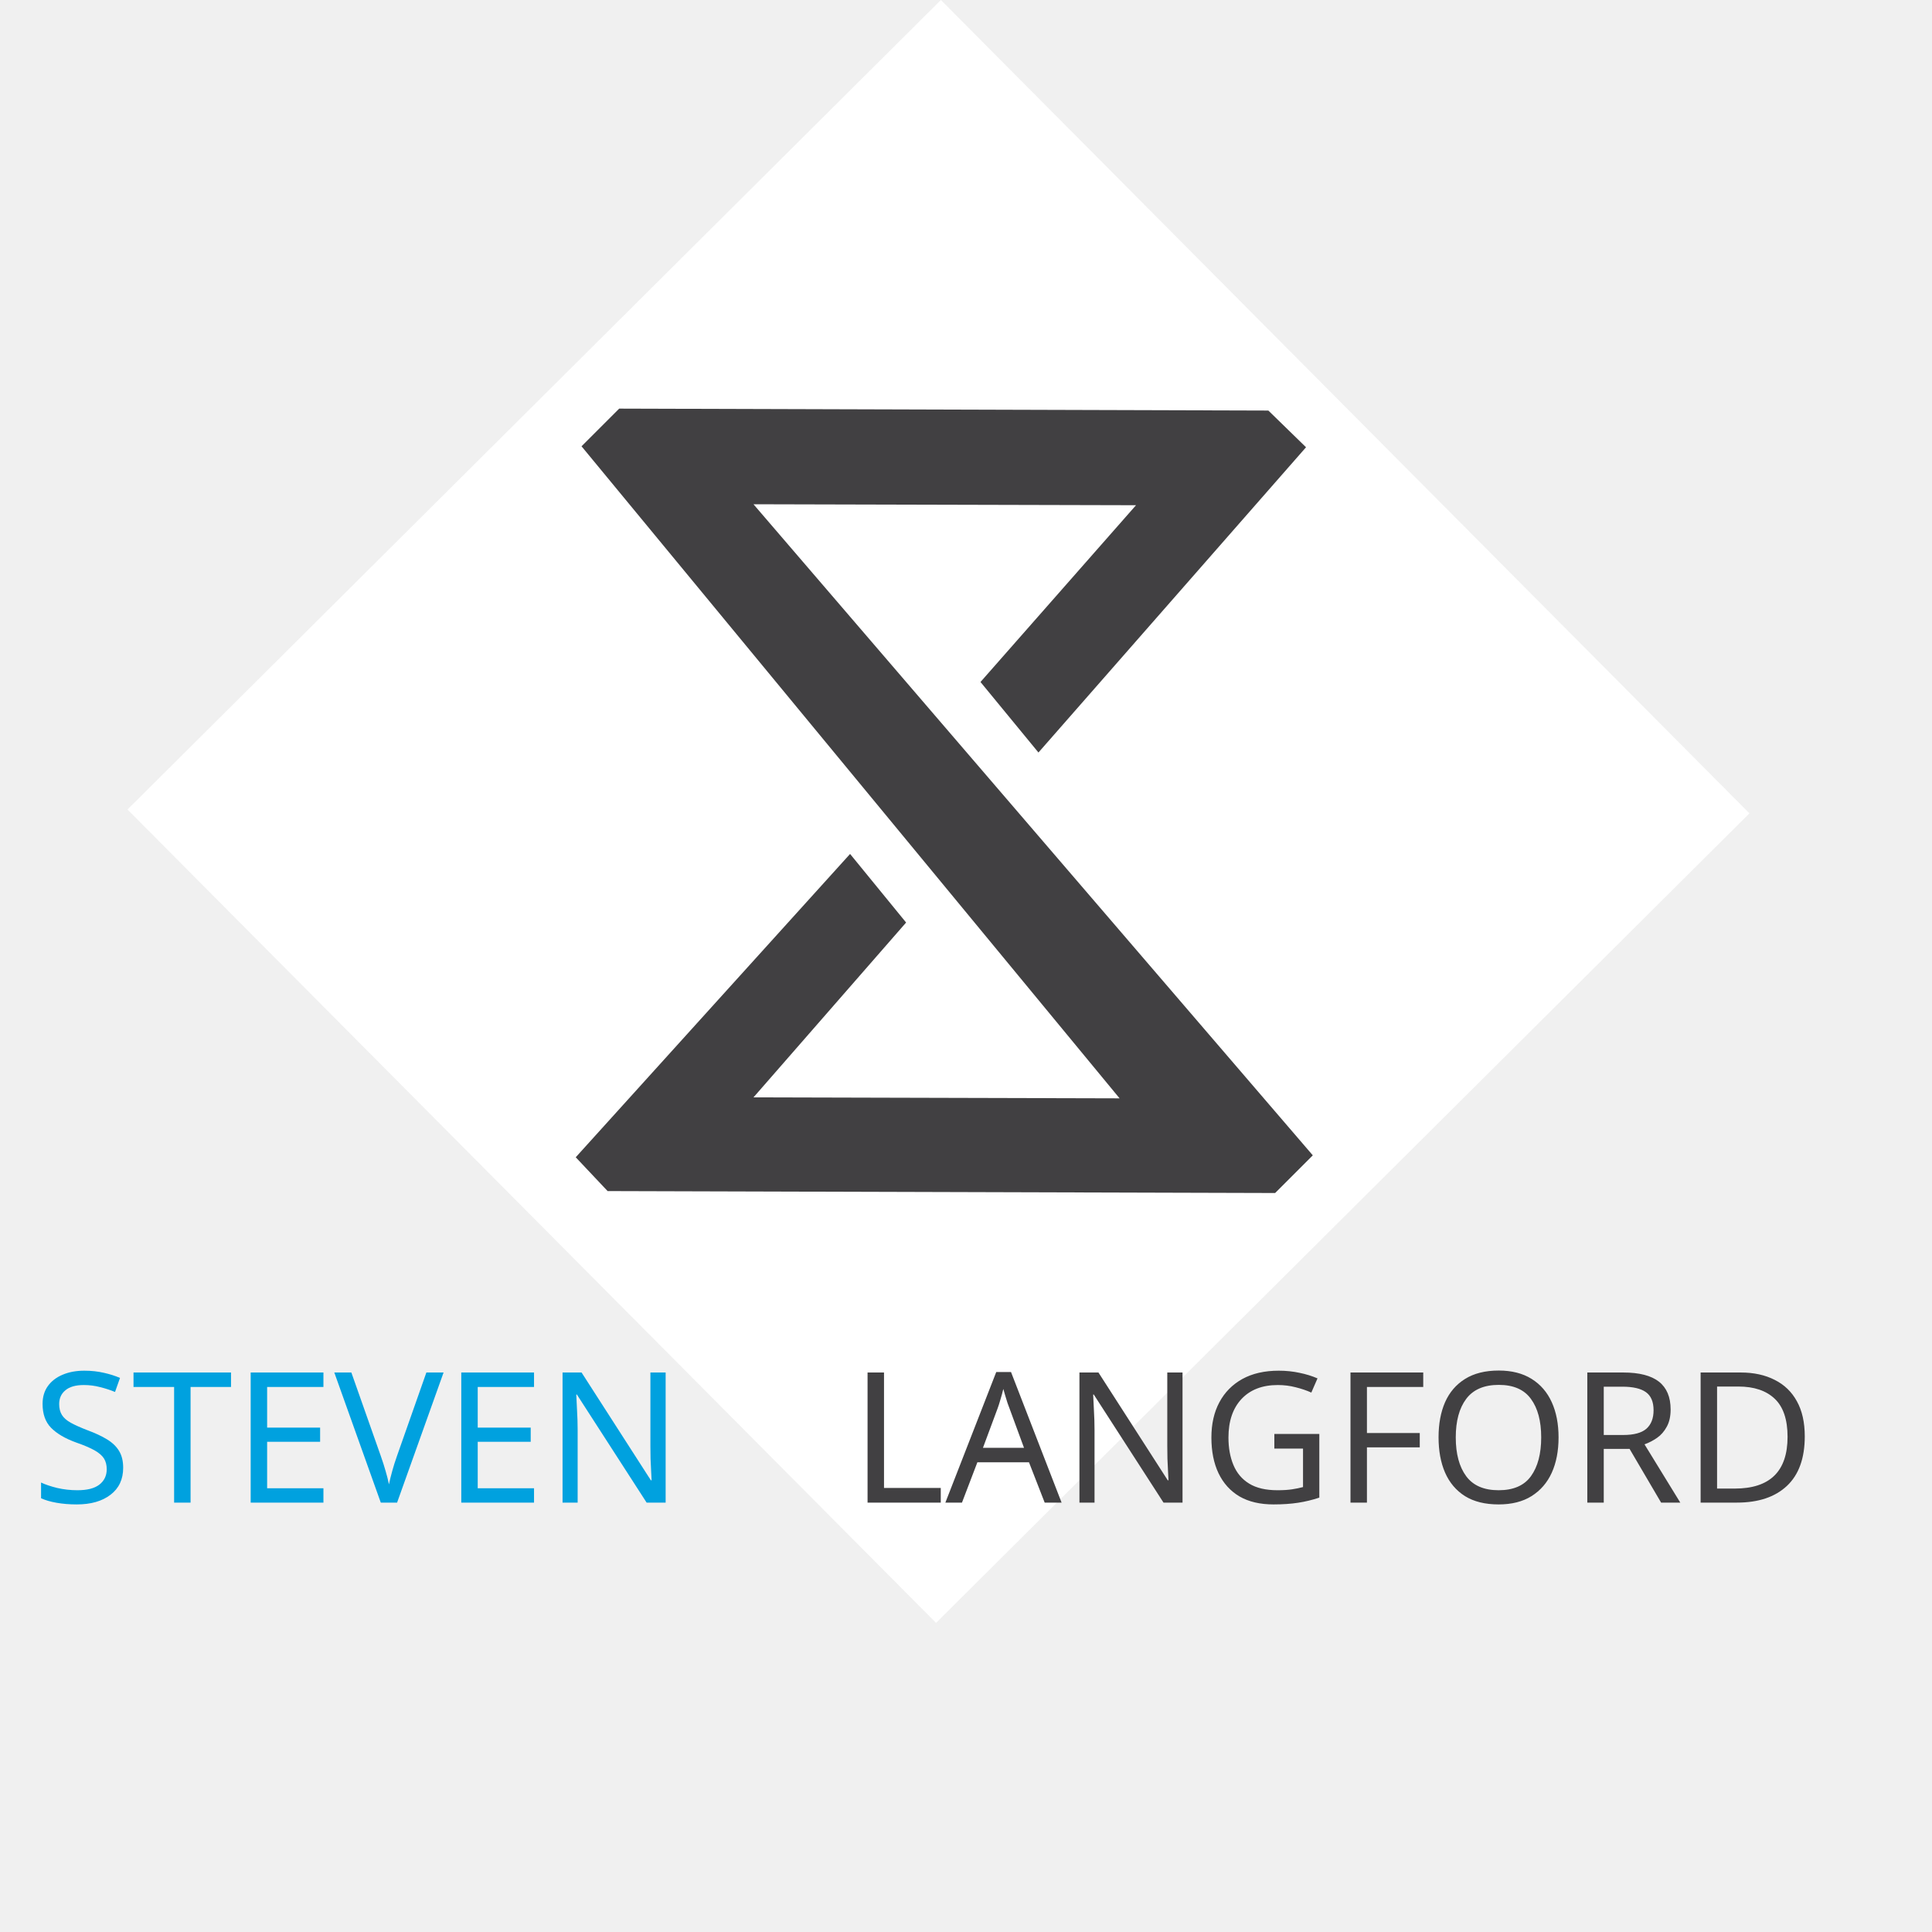
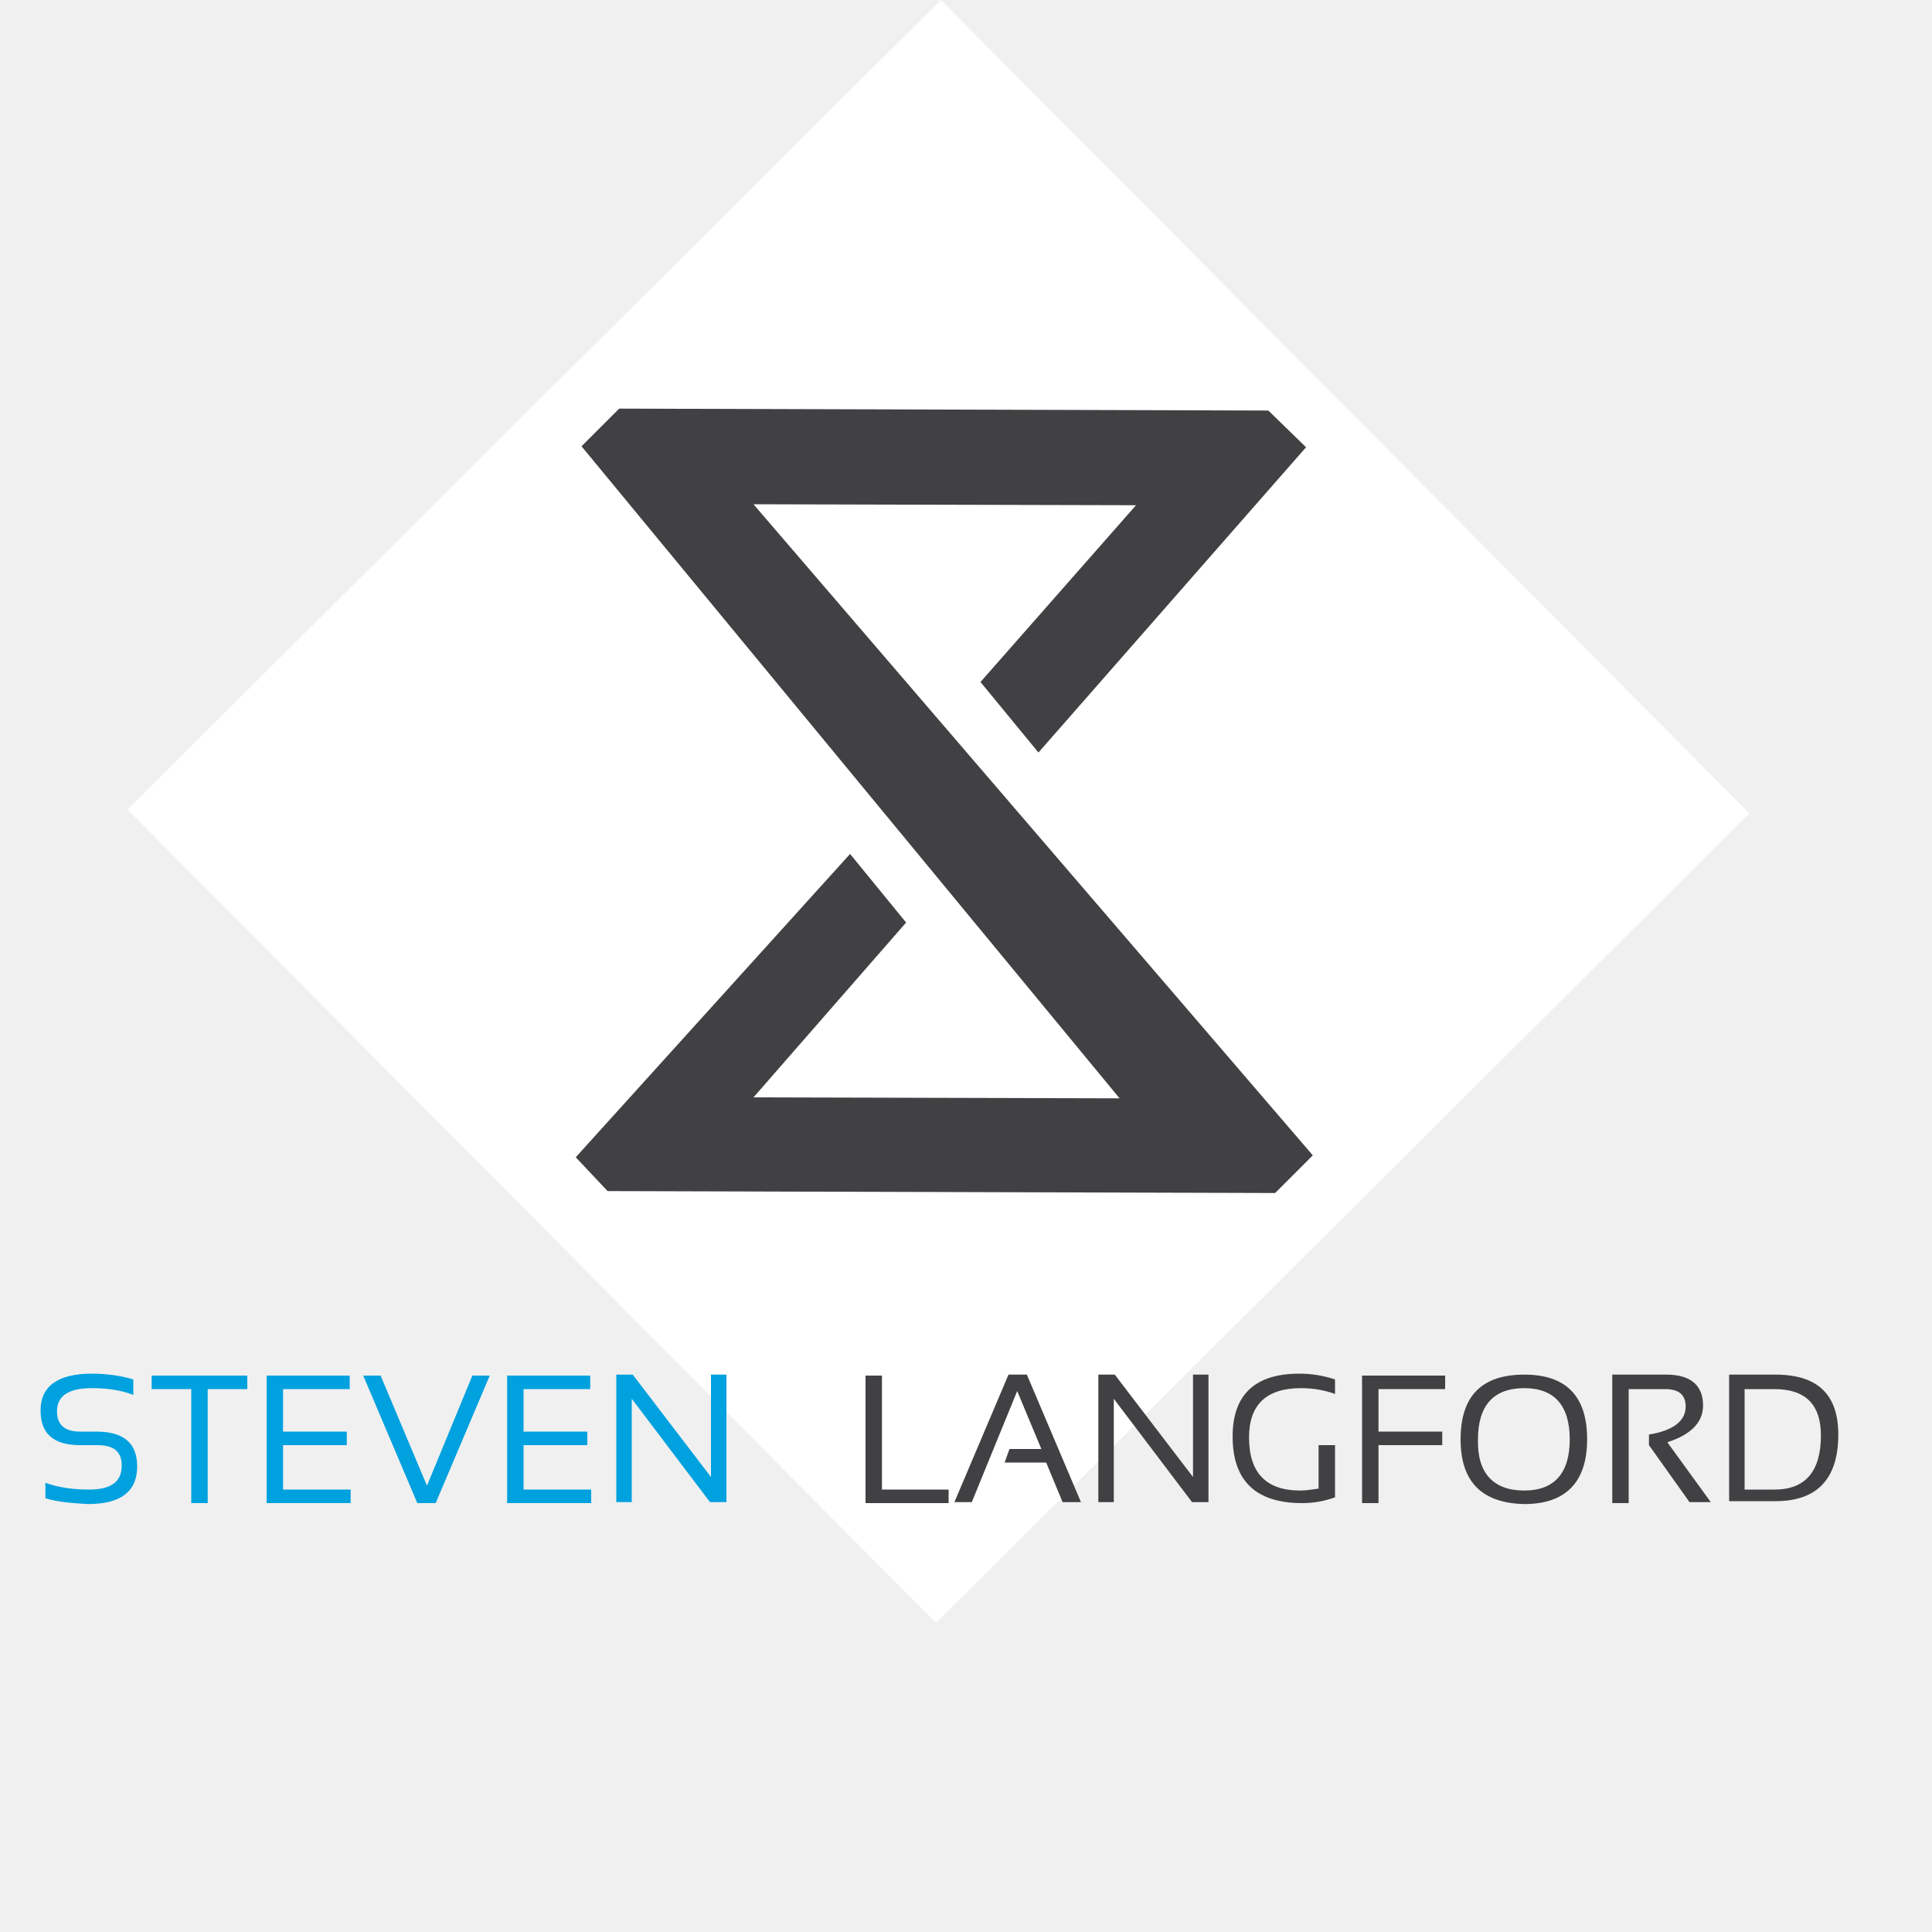
<svg xmlns="http://www.w3.org/2000/svg" version="1.1" id="Layer_1" x="0px" y="0px" viewBox="0 0 200 200" enable-background="new 0 0 200 200" xml:space="preserve">
  <g>
-     <polygon fill="#FFFFFF" points="181.1,84.2 96.9,168 13.2,83.8 97.4,0 181.1,84.2  " />
-     <polygon fill="#414042" points="64.1,42.3 60.2,46.2 115.9,113.7 78,113.6 93.8,95.5 88,88.4 59.6,119.8 62.9,123.3 132,123.5    135.9,119.6 78,52.2 117.6,52.3 101.5,70.6 107.5,77.9 135.2,46.3 131.3,42.5 64.1,42.3  " />
+     <polygon fill="#FFFFFF" points="181.1,84.2 96.9,168 13.2,83.8 97.4,0  " />
+     <polygon fill="#414042" points="64.1,42.3 60.2,46.2 115.9,113.7 78,113.6 93.8,95.5 88,88.4 59.6,119.8 62.9,123.3 132,123.5    135.9,119.6 78,52.2 117.6,52.3 101.5,70.6 107.5,77.9 135.2,46.3 131.3,42.5  " />
  </g>
-   <text transform="matrix(1 0 0 1 3.2822 155.5498)">
-     <tspan x="0" y="0" fill="#00A1DF" font-family="'Sansation-Regular'" font-size="18.858">STEVEN</tspan>
-     <tspan x="79.2" y="0" font-family="'Sansation-Regular'" font-size="18.858"> </tspan>
-     <tspan x="84.7" y="0" fill="#414042" font-family="'Sansation-Regular'" font-size="18.858">LANGFORD</tspan>
-   </text>
+   <g enable-background="new    ">
+     <path fill="#00A1DF" d="M4.7,155.1v-1.6c1.4,0.5,2.9,0.7,4.5,0.7c2.3,0,3.4-0.8,3.4-2.5c0-1.4-0.8-2.1-2.5-2.1H8.3   c-2.8,0-4.1-1.2-4.1-3.6c0-2.5,1.8-3.8,5.3-3.8c1.5,0,3,0.2,4.3,0.6v1.6c-1.3-0.5-2.7-0.7-4.3-0.7c-2.4,0-3.6,0.8-3.6,2.4   c0,1.4,0.8,2.1,2.4,2.1H10c2.8,0,4.2,1.2,4.2,3.6c0,2.6-1.7,3.9-5.1,3.9C7.5,155.6,6,155.5,4.7,155.1z" />
+     <path fill="#00A1DF" d="M25.6,142.4v1.4h-4.1v11.8h-1.7v-11.8h-4.1v-1.4H25.6z" />
+     <path fill="#00A1DF" d="M36.2,142.4v1.4h-6.9v4.4h6.6v1.4h-6.6v4.6h7v1.4h-8.7v-13.2H36.2z" />
+     <path fill="#00A1DF" d="M50.7,142.4l-5.6,13.2h-1.9l-5.6-13.2h1.8l4.8,11.4l4.7-11.4H50.7z" />
+     <path fill="#00A1DF" d="M61.1,142.4v1.4h-6.9v4.4h6.6v1.4h-6.6v4.6h7v1.4h-8.7v-13.2H61.1z" />
+     <path fill="#00A1DF" d="M63.8,155.5v-13.2h1.7l8.1,10.6v-10.6h1.6v13.2h-1.7l-8.1-10.7v10.7H63.8z" />
+   </g>
+   <g enable-background="new    ">
+     <path fill="#414042" d="M91.3,142.4v11.8h6.9v1.4h-8.6v-13.2H91.3z" />
+     <path fill="#414042" d="M100.6,155.5h-1.8l5.6-13.2h1.9l5.6,13.2H110l-1.7-4.1H104l0.5-1.4h3.3l-2.5-6L100.6,155.5z" />
+     <path fill="#414042" d="M113.7,155.5v-13.2h1.7l8.1,10.6v-10.6h1.6v13.2h-1.7l-8.1-10.7v10.7H113.7z" />
+     <path fill="#414042" d="M138.2,155c-1.1,0.4-2.2,0.6-3.4,0.6c-4.8,0-7.2-2.3-7.2-6.9c0-4.3,2.3-6.5,6.9-6.5c1.3,0,2.5,0.2,3.7,0.6   v1.5c-1.1-0.4-2.3-0.6-3.5-0.6c-3.6,0-5.4,1.7-5.4,5.1c0,3.7,1.8,5.5,5.3,5.5c0.6,0,1.2-0.1,1.9-0.2v-4.5h1.7V155z" />
+     <path fill="#414042" d="M149.6,142.4v1.4h-6.9v4.4h6.6v1.4h-6.6v6H141v-13.2H149.6z" />
+     <path fill="#414042" d="M151.2,149c0-4.5,2.2-6.7,6.6-6.7c4.3,0,6.5,2.2,6.5,6.7c0,4.4-2.2,6.7-6.5,6.7   C153.4,155.6,151.2,153.4,151.2,149z M157.8,154.3c3.1,0,4.7-1.8,4.7-5.3c0-3.5-1.6-5.3-4.7-5.3c-3.2,0-4.8,1.8-4.8,5.3   C152.9,152.5,154.6,154.3,157.8,154.3z" />
+     <path fill="#414042" d="M166.9,155.5v-13.2h5.6c2.5,0,3.8,1.1,3.8,3.2c0,1.7-1.2,3-3.7,3.8l4.5,6.2h-2.2l-4.2-5.9v-1.1   c2.5-0.4,3.8-1.4,3.8-2.9c0-1.2-0.7-1.8-2.1-1.8h-3.8v11.8H166.9z" />
+     <path fill="#414042" d="M179,155.5v-13.2h4.8c4.4,0,6.5,2.1,6.5,6.2c0,4.6-2.2,6.9-6.5,6.9H179z M183.7,154.2   c3.2,0,4.8-1.9,4.8-5.6c0-3.2-1.6-4.8-4.8-4.8h-3.1v10.4H183.7z" />
+   </g>
</svg>
